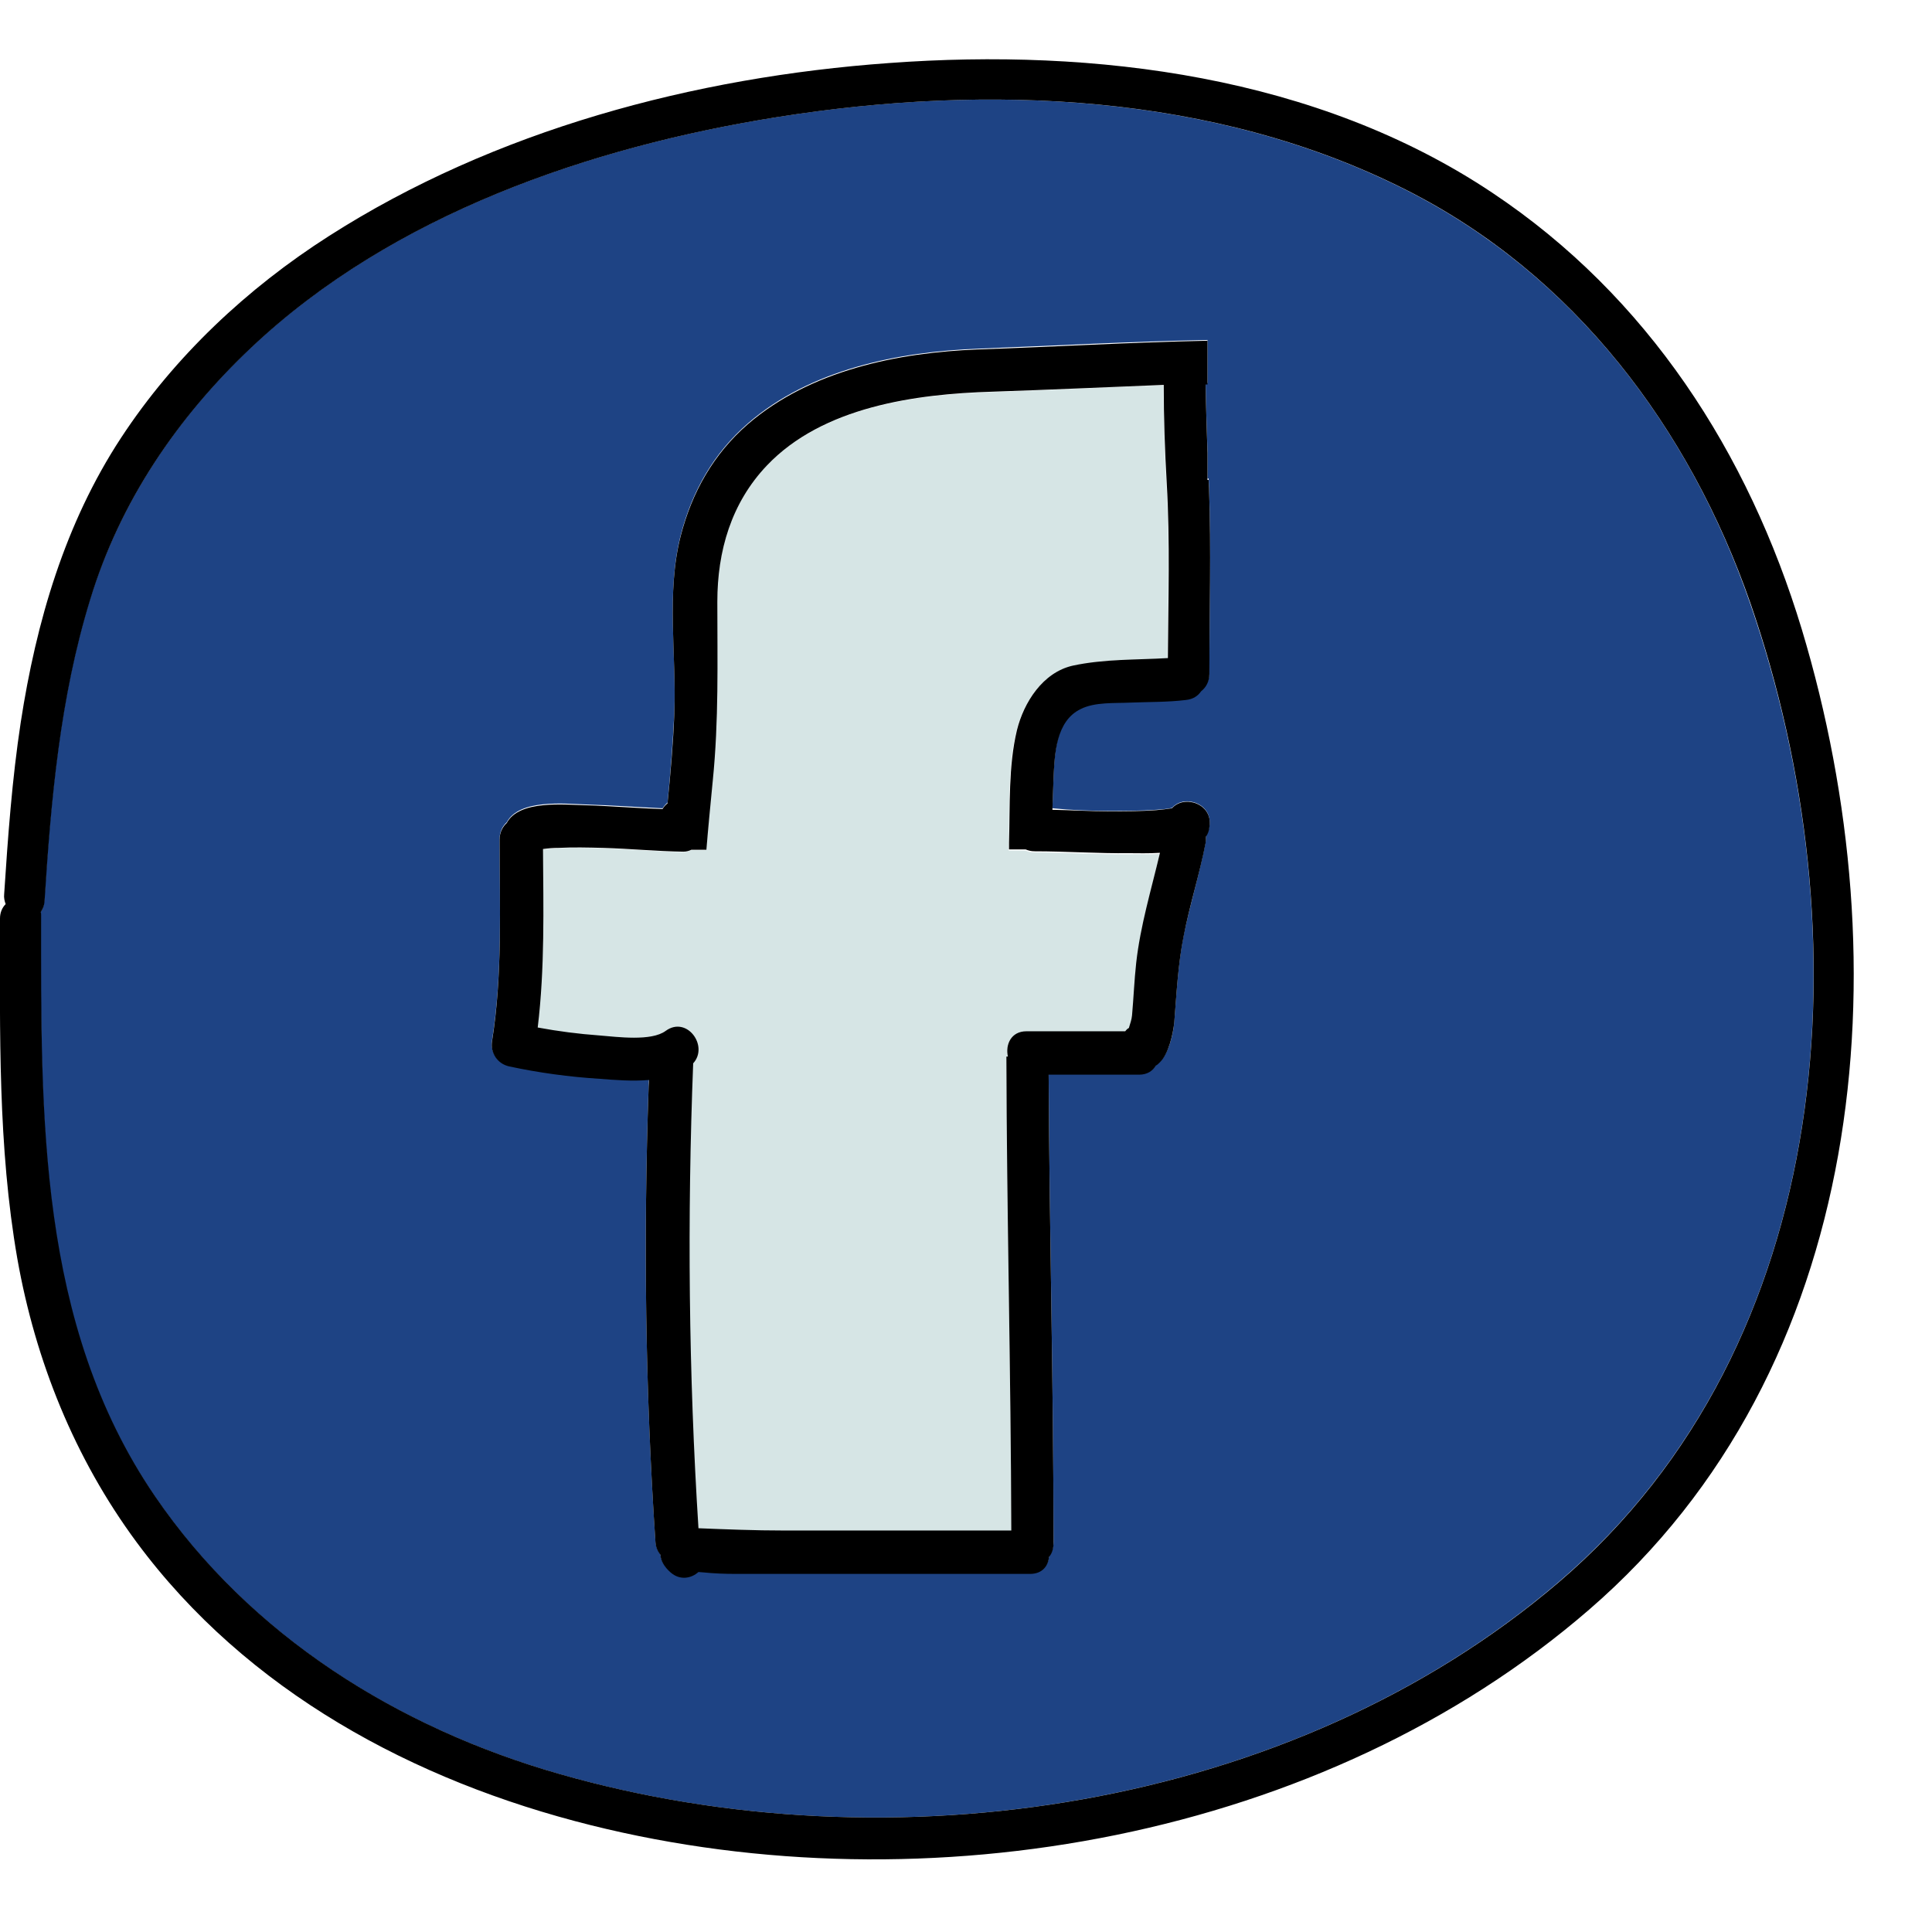
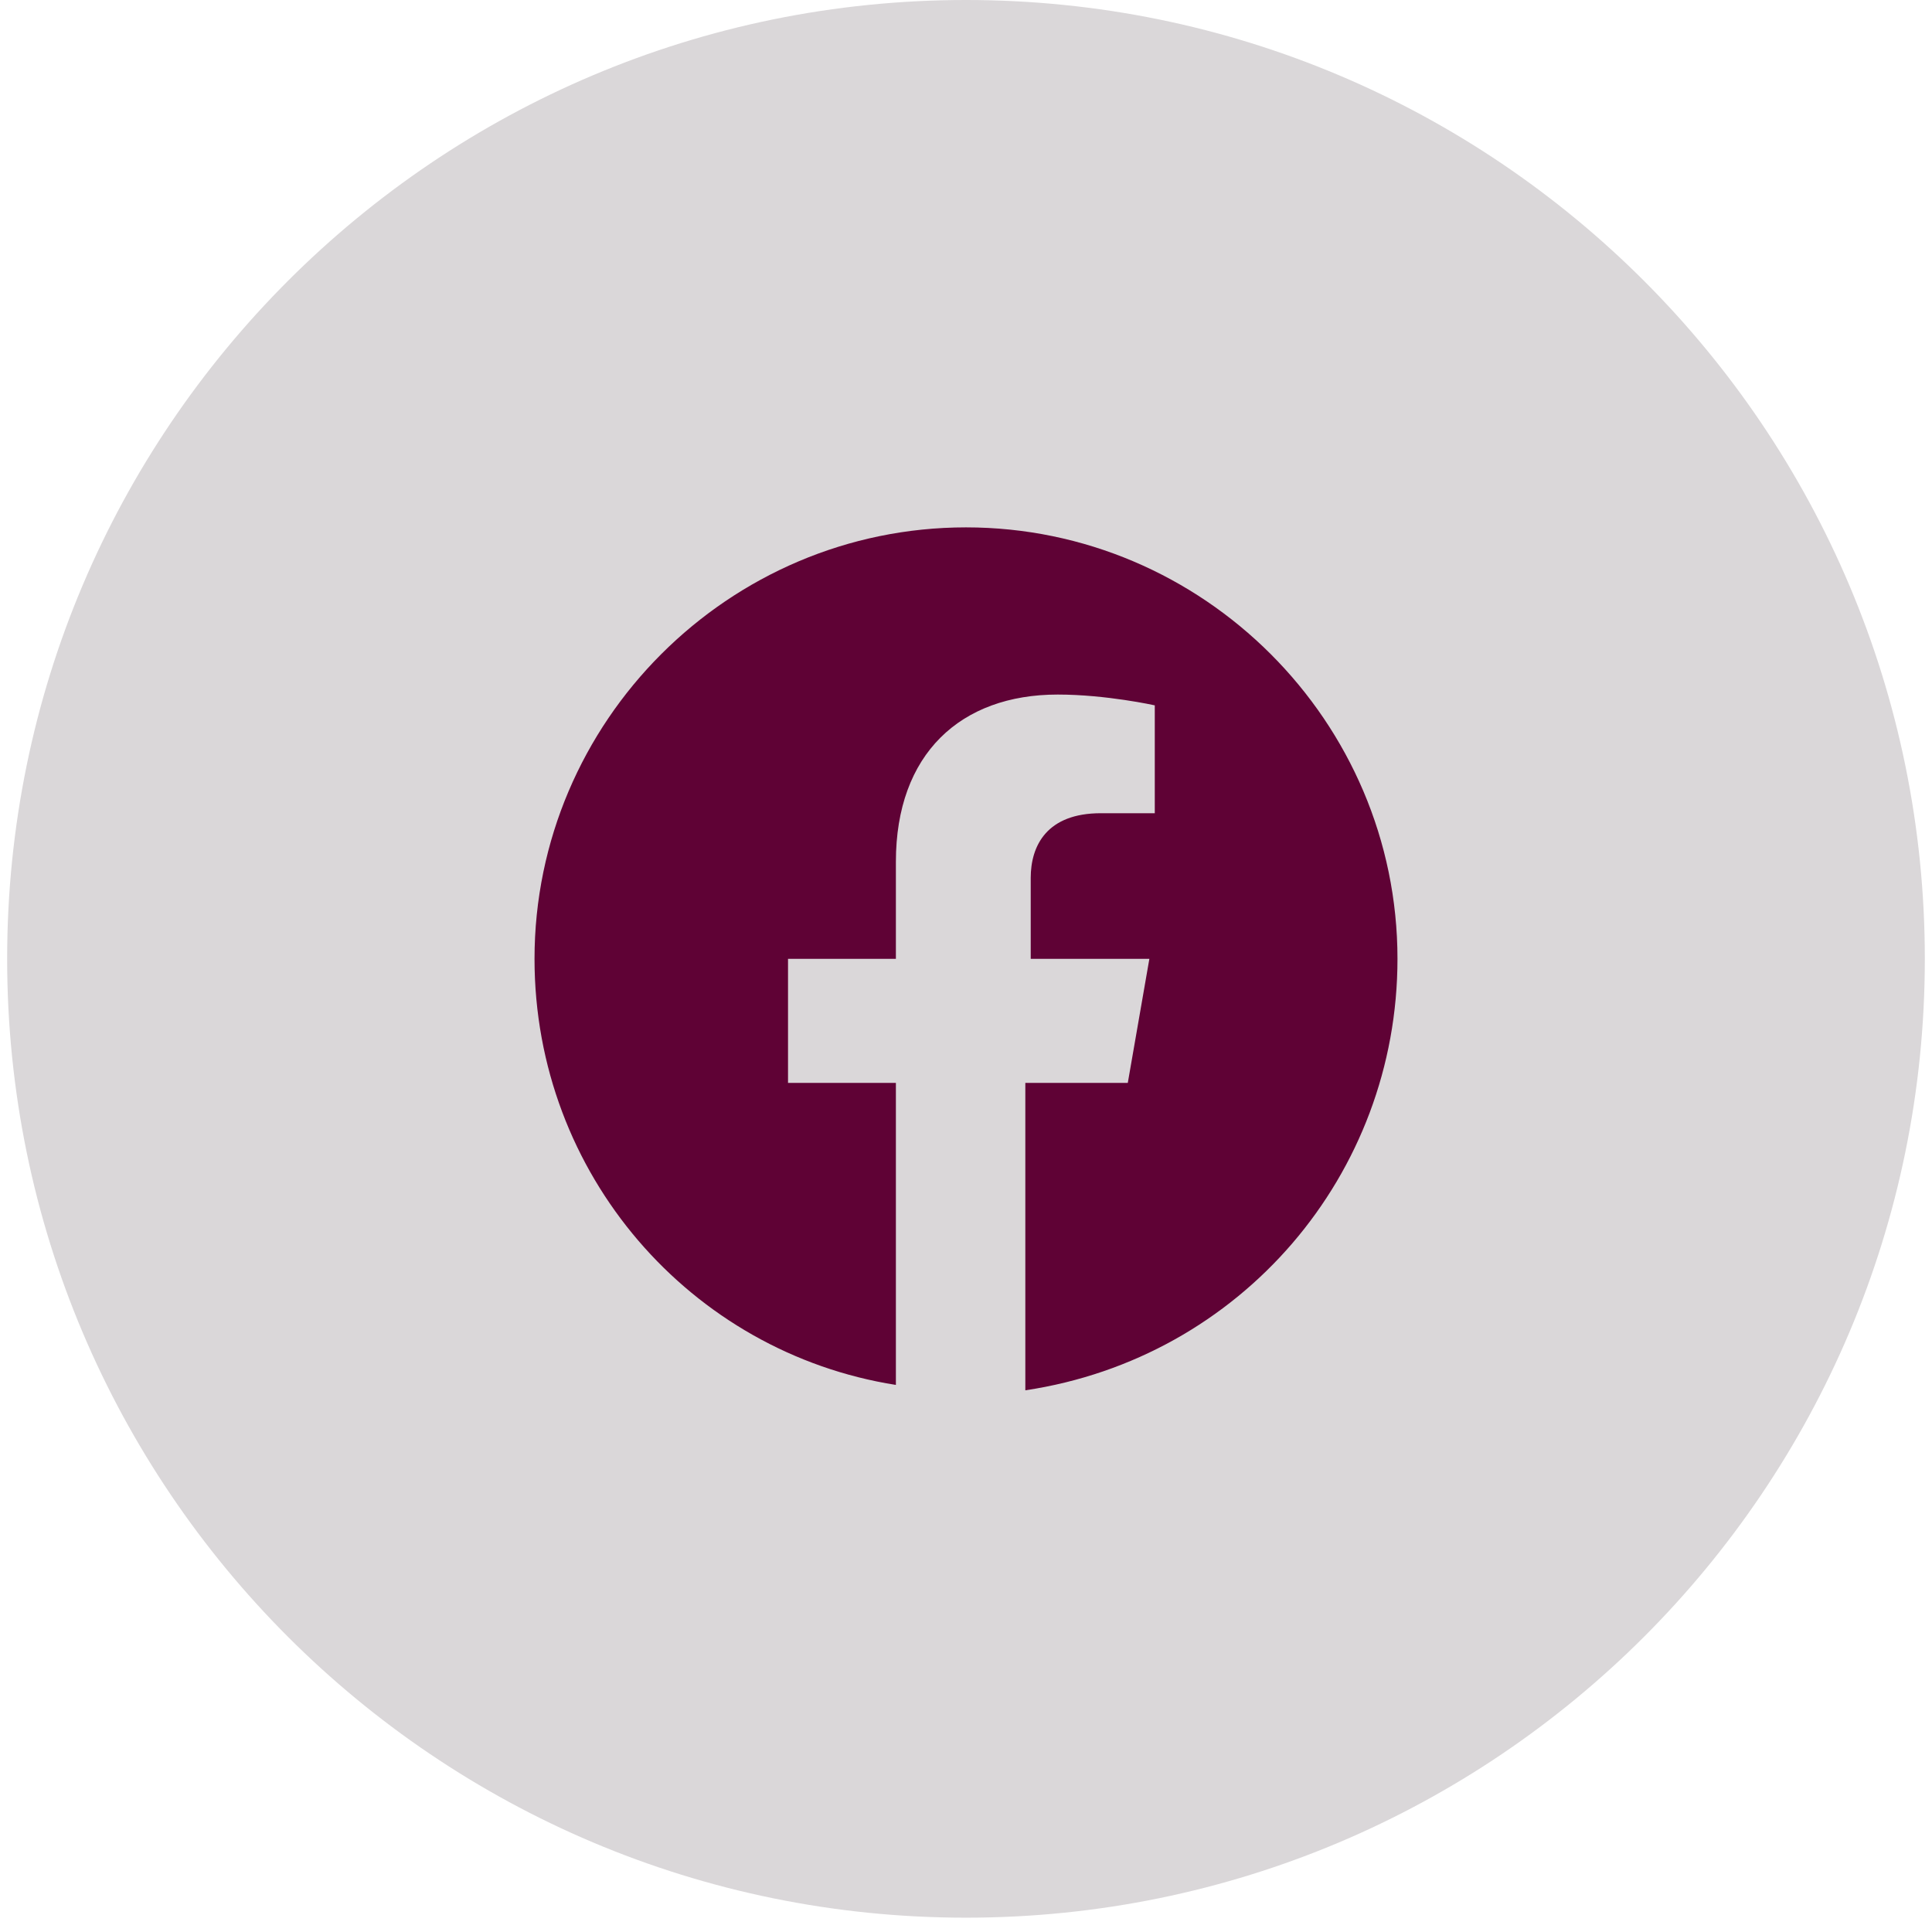
- <svg xmlns="http://www.w3.org/2000/svg" x="0px" y="0px" width="100" height="100" viewBox="0 0 512 512">
-   <path fill="#D6E5E5" d="M269.4,193.6c1.8-7.4,6.8-15.3,14.8-17.1c8.3-1.9,16.7-1.5,25.2-2c0.1-15.4,0.6-31-0.3-46.3c-0.5-8.7-0.7-17.4-0.8-26.1c-15.1,0.5-30.3,1.3-45.4,1.8c-20.4,0.6-45,4-59.8,19.6c-9.4,9.9-13,22.6-13.1,36.1c-0.1,15.9,0.3,31.4-1.2,47.3c-0.6,6.1-1.1,12.2-1.7,18.4h-4c-0.6,0.3-1.3,0.5-2.1,0.5c-7.1-0.1-14.2-0.8-21.3-1c-3.9-0.1-7.8-0.2-11.8,0c-1.4,0.1-2.7,0.1-4.1,0.3c0.1,15.8,0.5,31.7-1.4,47.3c5.4,1,10.9,1.7,16.3,2.1c4.8,0.4,13.7,1.6,17.6-1.2c5.6-4.1,11.5,4,7.3,8.6c-1.6,41.1-1.2,82.2,1.4,123.2c7.5,0.3,14.9,0.6,22.6,0.6H268c-0.1-41.9-1.2-83.7-1.3-125.6h0.4c-0.7-3.1,0.8-6.7,4.9-6.7h26.3c0.3-0.3,0.6-0.6,1-0.9c0,0,0-0.1,0-0.1c0.3-1,0.7-2.1,0.8-3.2c0.4-4.6,0.6-9.4,1.1-13.9c1-9.9,4-19.3,6.1-29c-3.1,0.2-6,0-8,0.1c-8.4,0.1-16.8-0.5-25.2-0.5c-0.9,0-1.7-0.2-2.4-0.5h-4.4c0-0.6,0-1.2,0-1.8C267.6,213.7,267,203.2,269.4,193.6z" />
-   <path fill="#1E4384" d="M463.8,159.9c-16.1-46.6-46.7-87.1-91.3-109.6c-50.9-25.7-111-28.1-166.4-19.3c-49.8,7.9-102.3,25.9-139.6,61.1c-19.6,18.5-34.7,40.9-42.7,66.8c-8,26-10.4,53.1-12.1,80.1c-0.1,1.1-0.4,2-1,2.7c0,0.2,0.1,0.5,0.1,0.8c0,52.9-1.1,108.3,30.1,153.9c25.3,37.1,64.5,61.5,107.2,73.7c88,25.2,194.2,9.6,264.9-50.8C487.2,356,494,247,463.8,159.9z M294,214.9c4.1,0,8.3,0,12.4-0.3c1.4-0.1,2.8-0.2,4.2-0.5c3.2-3.7,10.9-1.2,9.9,4.9c-0.2,0.9-0.5,1.8-0.9,2.5c0,0.5,0,1.1-0.1,1.7c-1.6,8.3-4.1,16.4-5.8,24.6c-1.5,7.5-1.9,15.3-2.5,22.9c-0.2,3.1-1.5,8.6-3.9,10.7c-0.3,0.3-0.7,0.6-1,0.8c-0.8,1.4-2.2,2.4-4.4,2.4h-24c0.2,41.4,1.3,82.7,1.3,124.1c0,1.5-0.5,2.7-1.2,3.7c-0.2,2.4-1.9,4.5-5,4.5h-77.9c-2.9,0-5.8-0.1-8.7-0.4c-0.4,0-0.8-0.1-1.3-0.1c-1.9,1.7-4.8,2.3-7.4,0.1c-1.7-1.5-2.6-3.1-2.7-4.7c-0.7-0.8-1.2-1.9-1.3-3.3c-2.7-40.2-3.2-80.5-1.8-120.8c0-0.6,0-1.1,0.1-1.7c-4.4,0.4-9.1,0-13-0.3c-8.1-0.5-16.2-1.6-24.1-3.3c-3.1-0.7-5-3.6-4.5-6.7c2.8-17.6,2-35.5,2-53.2c0,0,0,0,0,0v-0.2c0-1.9,0.8-3.4,1.9-4.4c3.3-6.2,15.4-4.9,21-4.7c6.8,0.2,13.5,0.7,20.3,1c0.4-0.6,0.8-1.1,1.3-1.5c0.8-7.9,1.4-15.8,1.8-23.8c0.6-15.5-2.2-31.8,1.7-47.1c3-11.6,8.7-21.7,17.8-29.6c16.5-14.3,39.8-19,61.1-19.8c20.2-0.8,40.4-1.9,60.7-2.3v11.4c-0.2,0-0.3,0-0.5,0c0.1,6.1,0.3,12.1,0.5,18.1v7.2h0.3c0,0.7,0.1,1.4,0.1,2.1c0.6,16.4,0.1,32.9,0.1,49.3c0,2.1-0.9,3.6-2.2,4.6c-0.8,1.2-2.2,2.1-4,2.3c-4.9,0.5-9.9,0.5-14.8,0.7c-4.1,0.1-9.3-0.2-13.1,1.7c-6.6,3.2-6.9,11.9-7.2,18.4c-0.1,2.8-0.2,5.6-0.3,8.3C283.9,214.7,289,214.9,294,214.9z" />
-   <path d="M477.5,166.8c-14.2-46.9-40.9-88.3-82-115.7c-46.4-31-105.3-38.4-159.8-34.4C184,20.4,131,34.5,87.1,62.6c-21.6,13.8-40.9,31.9-55,53.4c-14.9,22.7-22.5,48.8-26.6,75.4c-2.3,15.1-3.4,30.3-4.4,45.6c-0.1,0.9,0.1,1.8,0.4,2.6c-0.9,0.9-1.5,2.2-1.5,3.8c0,30.1-0.6,60.4,4.6,90.2c4.8,27.1,15.2,52.9,31.6,75.1c29.2,39.5,73.5,63.3,120.4,75c88.9,22.2,194.2,3.7,264.5-57.1C495.2,362.6,504.3,255.8,477.5,166.8z M413.1,419.3c-70.8,60.4-176.9,76-264.9,50.8c-42.7-12.2-81.9-36.6-107.2-73.7c-31.1-45.6-30.1-101-30.1-153.9c0-0.3,0-0.5-0.1-0.8c0.5-0.7,0.9-1.6,1-2.7c1.7-27,4.1-54.1,12.1-80.1c7.9-25.9,23.1-48.3,42.7-66.8c37.3-35.2,89.8-53.2,139.6-61.1c55.5-8.8,115.5-6.4,166.4,19.3c44.6,22.5,75.1,63.1,91.3,109.6C494,247,487.2,356,413.1,419.3z" />
-   <path d="M310.6,214.2c-1.4,0.2-2.8,0.4-4.2,0.5c-4.1,0.3-8.3,0.3-12.4,0.3c-5,0-10.1-0.3-15.1-0.4c0.1-2.8,0.2-5.6,0.3-8.3c0.3-6.5,0.6-15.2,7.2-18.4c3.8-1.9,9-1.5,13.1-1.7c4.9-0.2,9.9-0.1,14.8-0.7c1.9-0.2,3.2-1.1,4-2.3c1.3-1,2.2-2.6,2.2-4.6c0-16.4,0.5-32.9-0.1-49.3c0-0.7-0.1-1.4-0.1-2.1h-0.3v-7.2c-0.2-6-0.4-12.1-0.5-18.1c0.2,0,0.3,0,0.5,0V90.3c-20.2,0.4-40.5,1.6-60.7,2.3c-21.3,0.8-44.5,5.5-61.1,19.8c-9.1,7.9-14.8,18-17.8,29.6c-3.9,15.2-1.1,31.6-1.7,47.1c-0.3,7.9-1,15.9-1.8,23.8c-0.5,0.4-1,0.9-1.3,1.5c-6.8-0.2-13.5-0.8-20.3-1c-5.6-0.1-17.7-1.5-21,4.7c-1.1,1-1.9,2.5-1.9,4.4v0.2c0,0,0,0,0,0c0,17.7,0.8,35.7-2,53.2c-0.5,3.1,1.4,6,4.5,6.7c7.9,1.7,16,2.8,24.1,3.3c3.9,0.3,8.5,0.7,13,0.3c0,0.6-0.1,1.1-0.1,1.7c-1.4,40.3-0.9,80.6,1.8,120.8c0.1,1.4,0.6,2.4,1.3,3.3c0.1,1.6,1,3.2,2.7,4.7c2.5,2.2,5.5,1.6,7.4-0.1c0.4,0,0.8,0.1,1.3,0.1c2.9,0.3,5.7,0.4,8.7,0.4H273c3.2,0,4.8-2.1,5-4.5c0.8-0.9,1.2-2.2,1.2-3.7c0-41.4-1.1-82.7-1.3-124.1h24c2.1,0,3.6-1,4.4-2.4c0.4-0.2,0.7-0.5,1-0.8c2.4-2.2,3.6-7.7,3.9-10.7c0.6-7.6,1-15.5,2.5-22.9c1.6-8.3,4.2-16.3,5.8-24.6c0.1-0.6,0.1-1.1,0.1-1.7c0.5-0.7,0.8-1.5,0.9-2.5C321.6,213,313.8,210.5,310.6,214.2z M301.1,255.2c-0.5,4.6-0.7,9.4-1.1,13.9c-0.1,1.1-0.5,2.2-0.8,3.2c0,0,0,0.1,0,0.1c-0.4,0.2-0.7,0.5-1,0.9H272c-4.1,0-5.6,3.6-4.9,6.7h-0.4c0.1,41.9,1.2,83.7,1.3,125.6h-60.3c-7.7,0-15.1-0.3-22.6-0.6c-2.6-41-3-82.1-1.4-123.2c4.2-4.6-1.7-12.7-7.3-8.6c-3.8,2.8-12.7,1.6-17.6,1.2c-5.5-0.4-10.9-1.1-16.3-2.1c1.9-15.7,1.5-31.6,1.4-47.3c1.4-0.2,2.7-0.3,4.1-0.3c3.9-0.2,7.8-0.1,11.8,0c7.1,0.2,14.2,0.9,21.3,1c0.8,0,1.5-0.2,2.1-0.5h4c0.5-6.1,1.1-12.2,1.7-18.4c1.6-15.9,1.2-31.4,1.2-47.3c0-13.5,3.7-26.2,13.1-36.1c14.8-15.6,39.4-19,59.8-19.6c15.1-0.5,30.3-1.2,45.4-1.8c0,8.7,0.3,17.3,0.8,26.1c0.9,15.4,0.4,30.9,0.3,46.3c-8.4,0.5-16.8,0.2-25.2,2c-8,1.8-13,9.8-14.8,17.1c-2.3,9.6-1.8,20.1-2.1,29.8c0,0.6,0,1.2,0,1.8h4.4c0.7,0.3,1.5,0.5,2.4,0.5c8.4,0,16.8,0.6,25.2,0.5c2,0,4.9,0.1,8-0.1C305.1,235.8,302.2,245.3,301.1,255.2z" />
+ <svg xmlns="http://www.w3.org/2000/svg" width="90" height="90" viewBox="0 0 90 90" fill="none">
+   <rect x="0.333" width="89.333" height="89.333" rx="44.667" fill="#DAD7D9" />
+   <path d="M65.1 44.666C65.1 33.611 56.055 24.567 45 24.567C33.945 24.567 24.9 33.611 24.9 44.666C24.9 54.717 32.186 63.008 41.734 64.515V50.445H36.709V44.666H41.734V40.144C41.734 35.119 44.749 32.355 49.271 32.355C51.532 32.355 53.794 32.858 53.794 32.858V37.883H51.281C48.769 37.883 48.015 39.39 48.015 40.898V44.666H53.542L52.537 50.445H47.764V64.766C57.814 63.259 65.1 54.717 65.1 44.666Z" fill="#5F0235" />
</svg>
